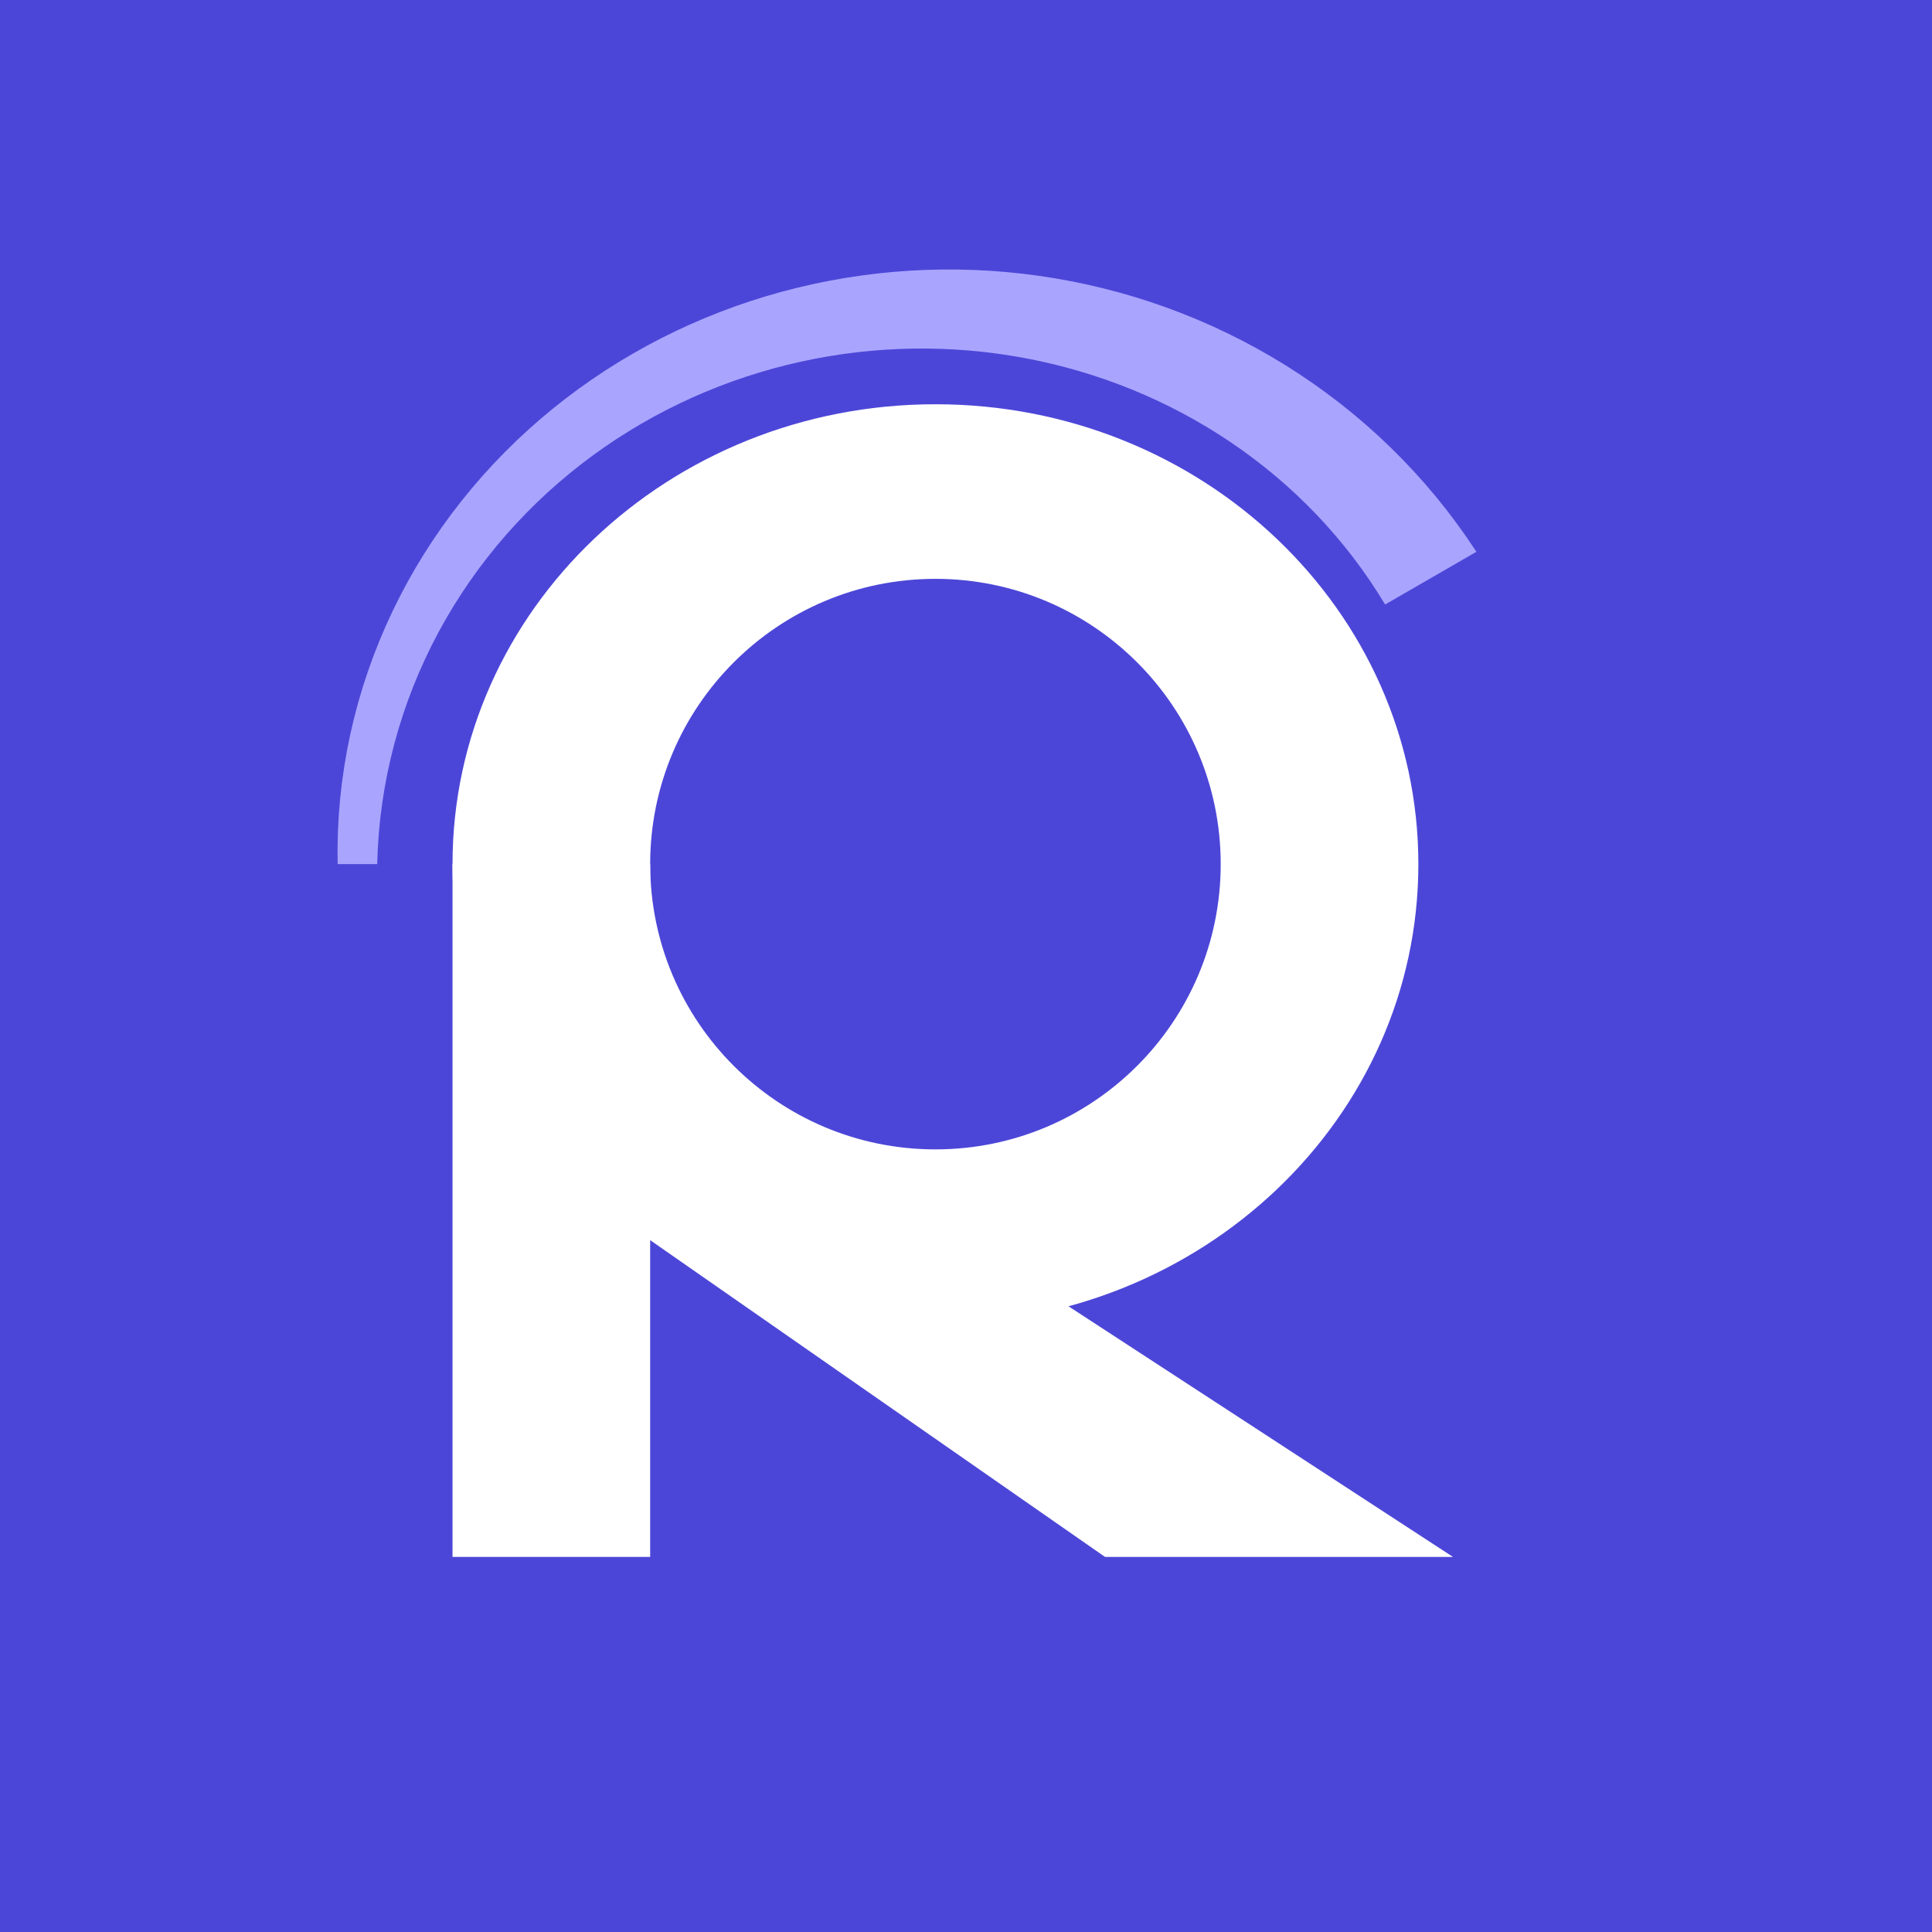
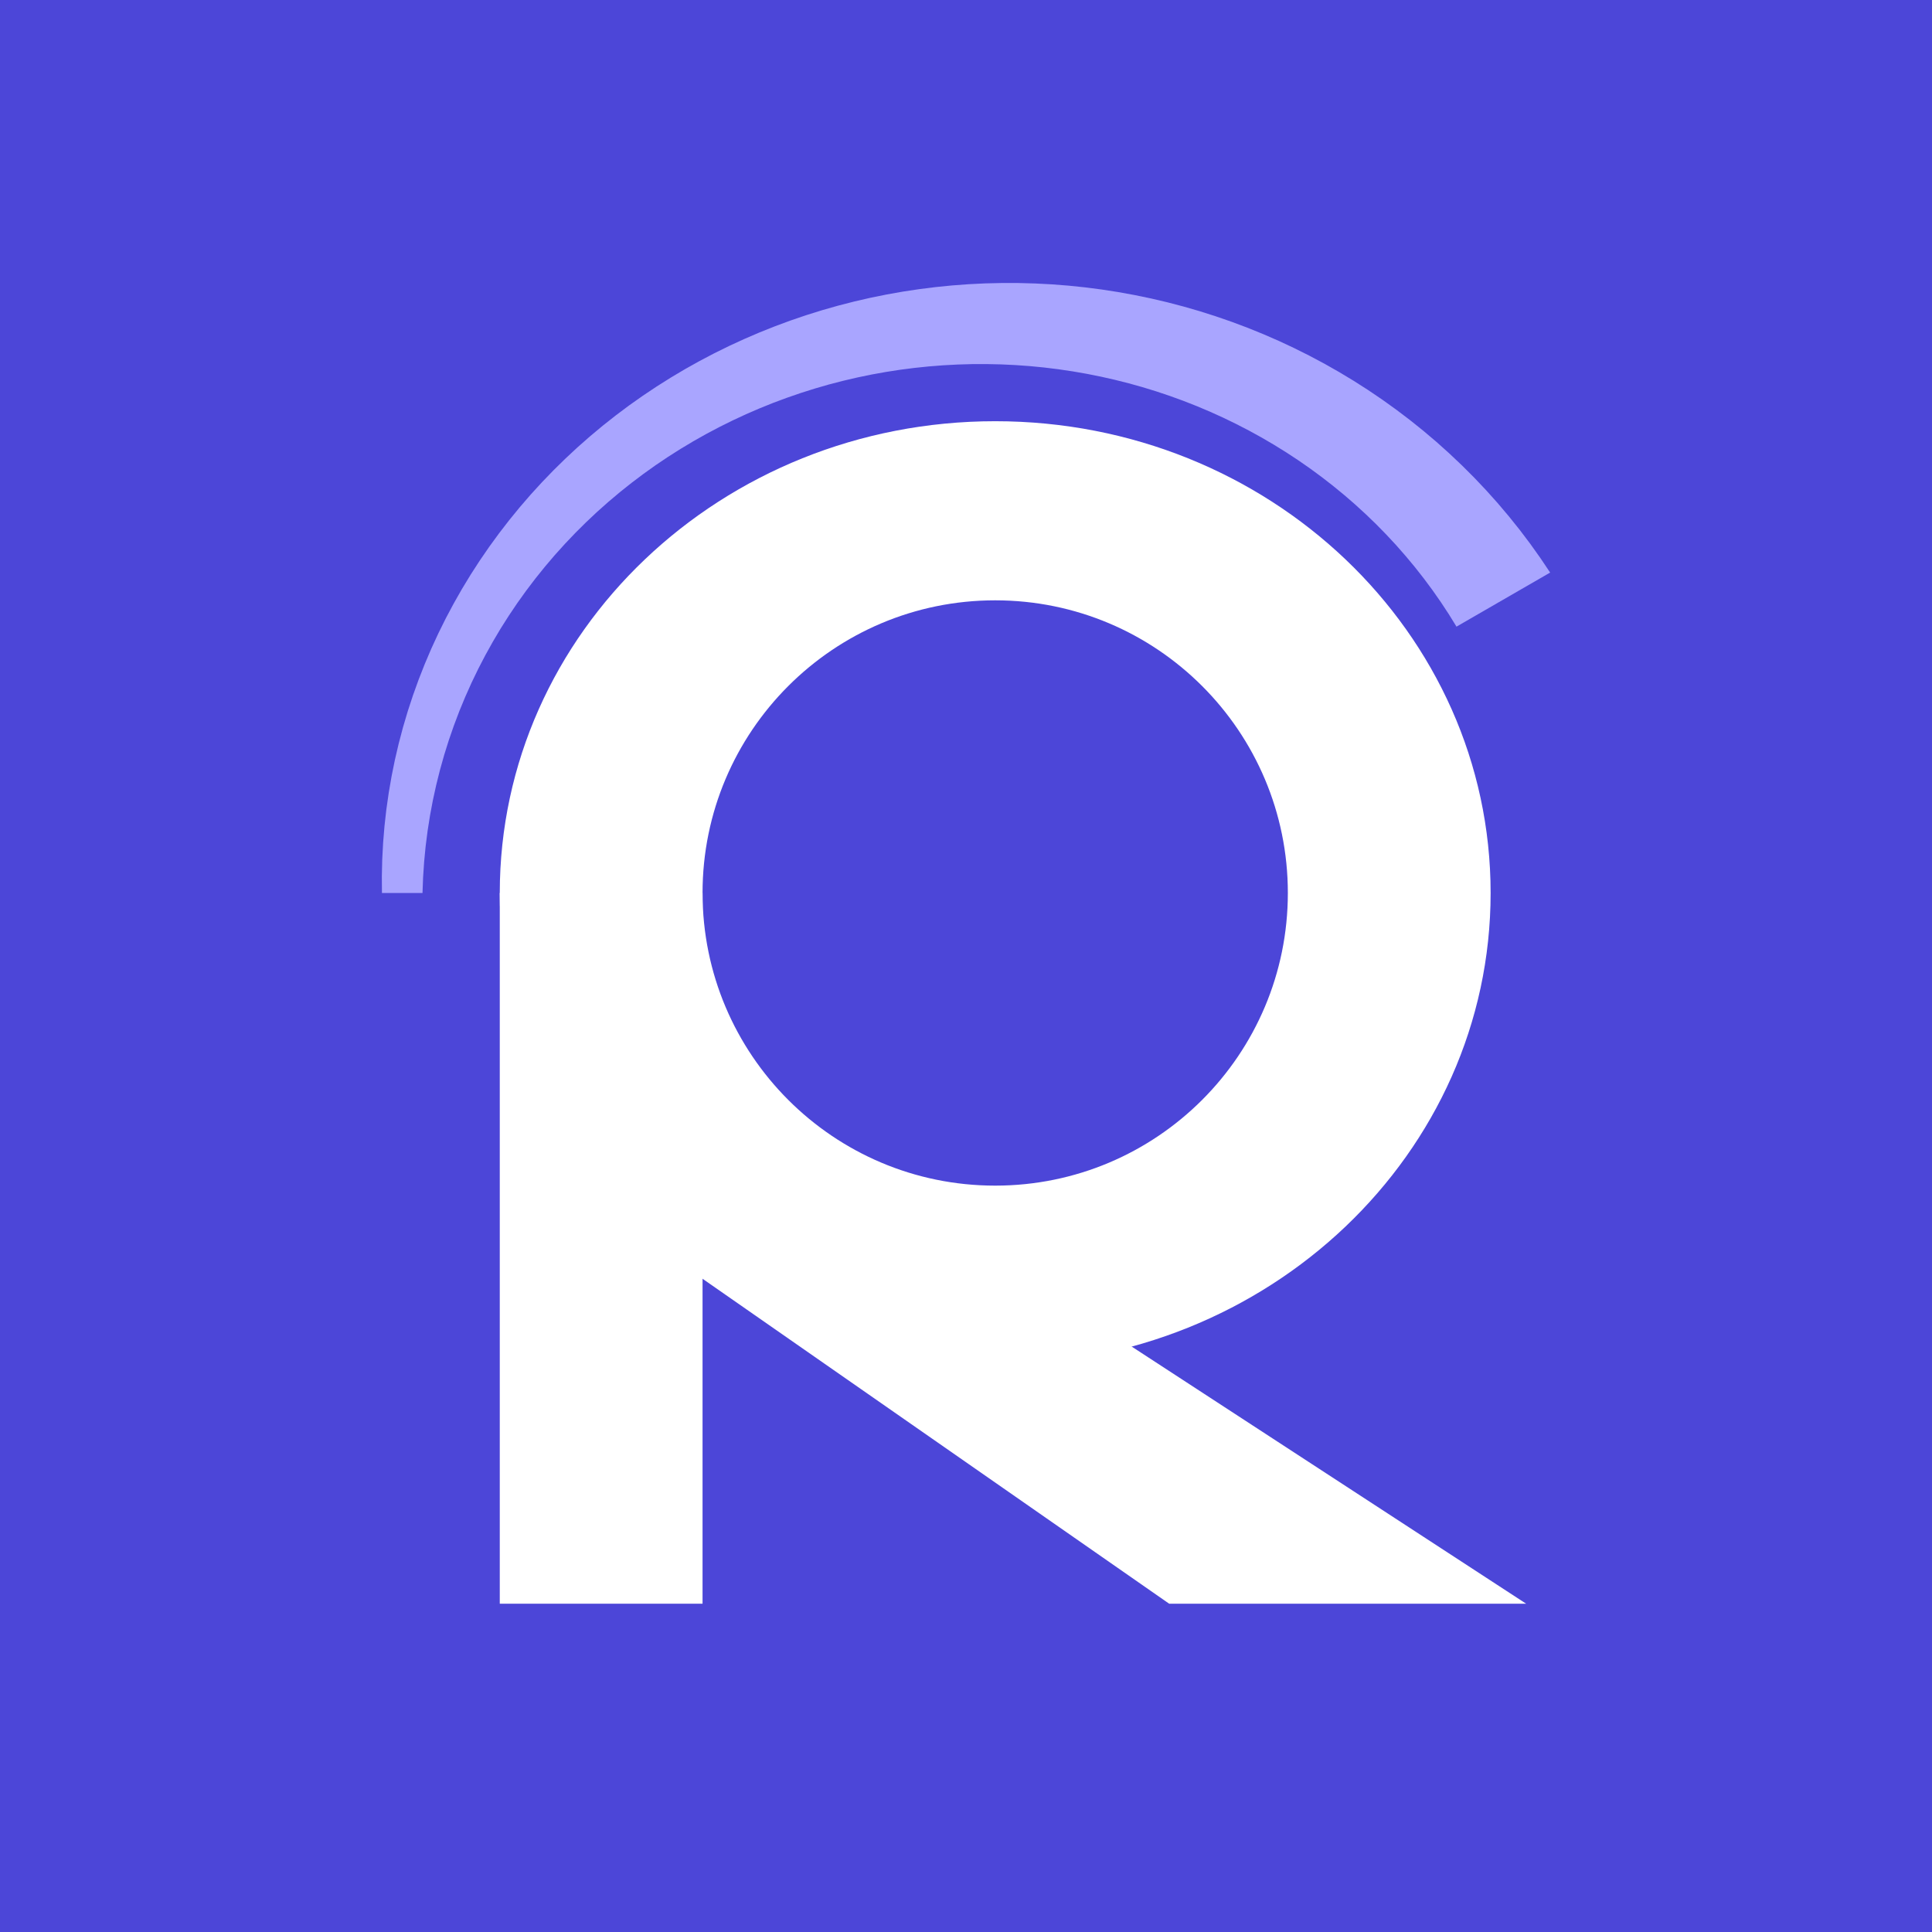
<svg xmlns="http://www.w3.org/2000/svg" viewBox="0 0 1024 1024" width="1024" height="1024" role="img" aria-labelledby="title desc">
  <g id="background">
    <rect x="0" y="0" width="1024" height="1024" fill="#4C46D8" />
  </g>
-   <g id="symbol" fill="#FFFFFF" color="#FFFFFF" transform="translate(9.8 62) scale(0.9)">
+   <g id="symbol" fill="#FFFFFF" color="#FFFFFF" transform="translate(28.9 67.05) scale(0.9232861)">
    <path fill-rule="evenodd" d="M 824.4 440 A 284.4 270.82 0 1 1 255.6 440 A 284.4 270.82 0 1 1 824.4 440 Z M 708 440 A 168 168 0 1 1 372 440 A 168 168 0 1 1 708 440 Z" />
    <rect x="255.6" y="440" width="116.4" height="408" />
    <path d="M 343.81 641.83 L 639.87 848 L 844.79 848 L 400.19 558.17 Z" />
  </g>
-   <g id="accent" fill="#A9A5FF" color="#A9A5FF" transform="translate(9.8 62) scale(0.9)">
+   <g id="accent" fill="#A9A5FF" color="#A9A5FF" transform="translate(28.9 67.05) scale(0.9232861)">
    <path d="M 187.96 440 L 187.9 430.4 L 188.12 420.79 L 188.63 411.19 L 189.42 401.61 L 190.49 392.05 L 191.85 382.52 L 193.48 373.04 L 195.39 363.6 L 197.58 354.23 L 200.04 344.92 L 202.77 335.69 L 205.77 326.54 L 209.03 317.49 L 212.55 308.53 L 216.32 299.68 L 220.35 290.94 L 224.62 282.33 L 229.14 273.84 L 233.89 265.49 L 238.88 257.27 L 244.09 249.21 L 249.53 241.29 L 255.18 233.54 L 261.04 225.95 L 267.11 218.52 L 273.37 211.27 L 279.83 204.2 L 286.48 197.31 L 293.31 190.61 L 300.32 184.09 L 307.49 177.78 L 314.83 171.66 L 322.33 165.74 L 329.98 160.02 L 337.77 154.52 L 345.71 149.22 L 353.78 144.14 L 361.97 139.27 L 370.29 134.62 L 378.72 130.19 L 387.27 125.98 L 395.91 122 L 404.66 118.24 L 413.5 114.71 L 422.43 111.4 L 431.43 108.33 L 440.52 105.49 L 449.67 102.88 L 458.89 100.51 L 468.16 98.37 L 477.49 96.47 L 486.87 94.8 L 496.29 93.38 L 505.74 92.19 L 515.23 91.24 L 524.74 90.53 L 534.27 90.06 L 543.82 89.84 L 553.37 89.85 L 562.93 90.11 L 572.49 90.61 L 582.04 91.35 L 591.57 92.34 L 601.09 93.57 L 610.57 95.04 L 620.03 96.76 L 629.46 98.71 L 638.83 100.91 L 648.17 103.36 L 657.44 106.04 L 666.66 108.97 L 675.81 112.14 L 684.88 115.54 L 693.88 119.19 L 702.79 123.07 L 711.61 127.2 L 720.33 131.55 L 728.95 136.14 L 737.46 140.97 L 745.84 146.02 L 754.11 151.31 L 762.24 156.82 L 770.24 162.56 L 778.09 168.51 L 785.79 174.69 L 793.33 181.08 L 800.7 187.69 L 807.91 194.51 L 814.94 201.53 L 821.78 208.75 L 828.43 216.17 L 834.88 223.79 L 841.13 231.59 L 847.16 239.57 L 852.98 247.74 L 858.57 256.07 L 804.81 287.11 L 800.43 280.02 L 795.85 273.06 L 791.08 266.23 L 786.12 259.54 L 780.98 252.99 L 775.66 246.6 L 770.18 240.35 L 764.52 234.26 L 758.71 228.33 L 752.74 222.57 L 746.62 216.97 L 740.35 211.54 L 733.95 206.29 L 727.41 201.21 L 720.74 196.3 L 713.95 191.58 L 707.03 187.04 L 700.01 182.69 L 692.88 178.52 L 685.64 174.54 L 678.3 170.75 L 670.88 167.15 L 663.36 163.74 L 655.76 160.53 L 648.08 157.51 L 640.33 154.69 L 632.51 152.07 L 624.63 149.65 L 616.69 147.43 L 608.69 145.41 L 600.64 143.59 L 592.55 141.97 L 584.42 140.56 L 576.25 139.35 L 568.05 138.34 L 559.82 137.54 L 551.58 136.95 L 543.31 136.56 L 535.03 136.38 L 526.74 136.4 L 518.45 136.64 L 510.16 137.08 L 501.88 137.73 L 493.61 138.59 L 485.35 139.65 L 477.11 140.93 L 468.9 142.41 L 460.72 144.11 L 452.57 146.01 L 444.46 148.12 L 436.4 150.45 L 428.38 152.98 L 420.43 155.72 L 412.53 158.66 L 404.7 161.82 L 396.94 165.18 L 389.25 168.75 L 381.65 172.52 L 374.14 176.5 L 366.72 180.68 L 359.41 185.06 L 352.19 189.64 L 345.09 194.42 L 338.11 199.4 L 331.25 204.57 L 324.52 209.94 L 317.93 215.49 L 311.47 221.23 L 305.17 227.16 L 299.02 233.27 L 293.03 239.56 L 287.2 246.02 L 281.55 252.66 L 276.08 259.46 L 270.79 266.42 L 265.69 273.54 L 260.79 280.82 L 256.08 288.24 L 251.59 295.81 L 247.31 303.51 L 243.24 311.35 L 239.4 319.31 L 235.79 327.39 L 232.4 335.58 L 229.26 343.88 L 226.35 352.28 L 223.69 360.77 L 221.28 369.34 L 219.12 377.99 L 217.21 386.71 L 215.56 395.49 L 214.17 404.32 L 213.04 413.19 L 212.18 422.1 L 211.58 431.04 L 211.24 440 Z" />
  </g>
</svg>
